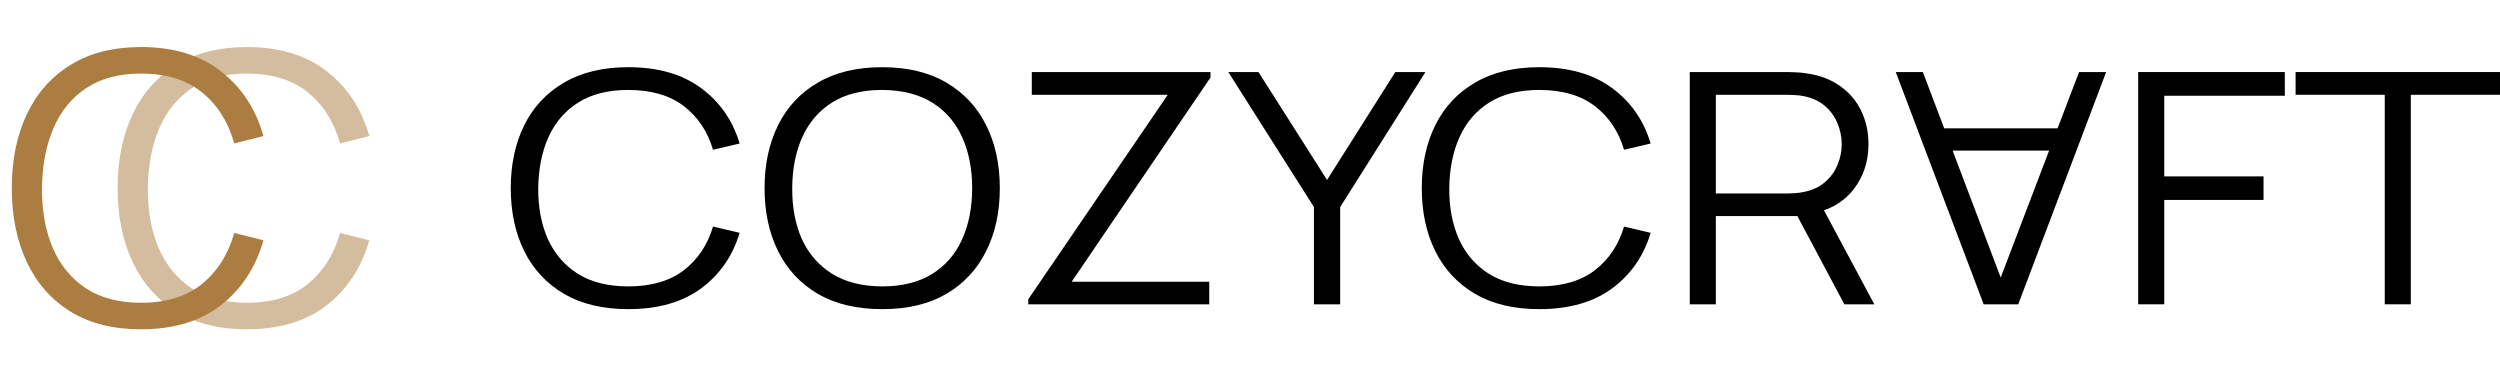
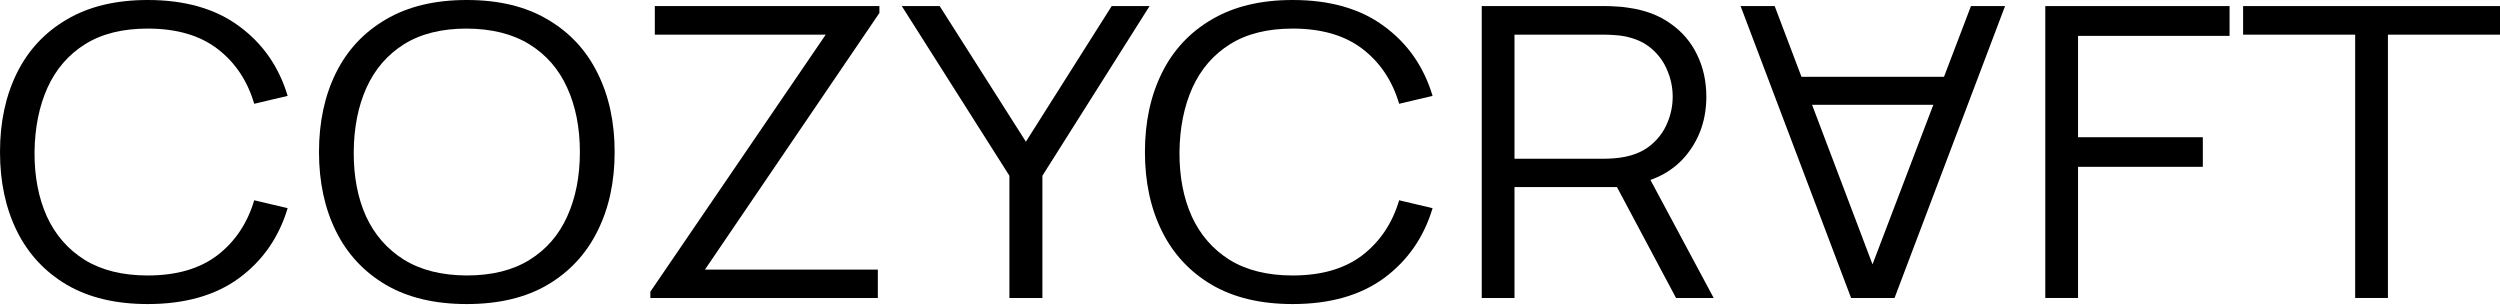
- <svg xmlns="http://www.w3.org/2000/svg" width="186" height="28" viewBox="0 0 186 28" fill="none">
+ <svg xmlns="http://www.w3.org/2000/svg" width="148" height="18" viewBox="38 5 148 18" fill="none">
  <path d="M46.745 23C44.855 23 43.258 22.62 41.957 21.86C40.656 21.092 39.671 20.032 39.002 18.68C38.334 17.328 38 15.768 38 14C38 12.232 38.334 10.672 39.002 9.32C39.671 7.968 40.656 6.912 41.957 6.152C43.258 5.384 44.855 5 46.745 5C48.952 5 50.755 5.516 52.153 6.548C53.551 7.572 54.51 8.948 55.029 10.676L53.05 11.144C52.646 9.776 51.92 8.692 50.874 7.892C49.827 7.092 48.451 6.692 46.745 6.692C45.259 6.692 44.023 7 43.039 7.616C42.054 8.232 41.311 9.092 40.809 10.196C40.317 11.292 40.062 12.56 40.044 14C40.036 15.44 40.278 16.708 40.77 17.804C41.271 18.9 42.019 19.76 43.012 20.384C44.015 21 45.259 21.308 46.745 21.308C48.451 21.308 49.827 20.908 50.874 20.108C51.92 19.3 52.646 18.216 53.05 16.856L55.029 17.324C54.51 19.052 53.551 20.432 52.153 21.464C50.755 22.488 48.952 23 46.745 23Z" fill="black" />
  <path d="M65.629 23C63.738 23 62.142 22.62 60.841 21.86C59.539 21.092 58.554 20.032 57.886 18.68C57.218 17.328 56.884 15.768 56.884 14C56.884 12.232 57.218 10.672 57.886 9.32C58.554 7.968 59.539 6.912 60.841 6.152C62.142 5.384 63.738 5 65.629 5C67.528 5 69.124 5.384 70.417 6.152C71.718 6.912 72.703 7.968 73.371 9.32C74.049 10.672 74.387 12.232 74.387 14C74.387 15.768 74.049 17.328 73.371 18.68C72.703 20.032 71.718 21.092 70.417 21.86C69.124 22.62 67.528 23 65.629 23ZM65.629 21.308C67.115 21.308 68.355 21 69.348 20.384C70.342 19.768 71.085 18.912 71.578 17.816C72.079 16.712 72.329 15.44 72.329 14C72.329 12.56 72.079 11.292 71.578 10.196C71.085 9.1 70.342 8.244 69.348 7.628C68.355 7.012 67.115 6.7 65.629 6.692C64.143 6.692 62.907 7 61.922 7.616C60.938 8.232 60.194 9.092 59.693 10.196C59.201 11.292 58.95 12.56 58.941 14C58.933 15.44 59.174 16.708 59.667 17.804C60.168 18.892 60.916 19.748 61.909 20.372C62.903 20.988 64.143 21.3 65.629 21.308Z" fill="black" />
  <path d="M76.501 22.64V22.268L86.882 7.052H76.765V5.36H90.061V5.768L79.733 20.96H89.968V22.64H76.501Z" fill="black" />
  <path d="M97.757 22.64V15.404L91.386 5.36H93.629L98.733 13.388L103.812 5.36H106.054L99.71 15.404V22.64H97.757Z" fill="black" />
  <path d="M114.525 23C112.635 23 111.039 22.62 109.737 21.86C108.436 21.092 107.451 20.032 106.783 18.68C106.114 17.328 105.78 15.768 105.78 14C105.78 12.232 106.114 10.672 106.783 9.32C107.451 7.968 108.436 6.912 109.737 6.152C111.039 5.384 112.635 5 114.525 5C116.733 5 118.535 5.516 119.933 6.548C121.332 7.572 122.29 8.948 122.809 10.676L120.83 11.144C120.426 9.776 119.7 8.692 118.654 7.892C117.608 7.092 116.231 6.692 114.525 6.692C113.039 6.692 111.804 7 110.819 7.616C109.834 8.232 109.091 9.092 108.59 10.196C108.097 11.292 107.842 12.56 107.825 14C107.816 15.44 108.058 16.708 108.55 17.804C109.051 18.9 109.799 19.76 110.793 20.384C111.795 21 113.039 21.308 114.525 21.308C116.231 21.308 117.608 20.908 118.654 20.108C119.7 19.3 120.426 18.216 120.83 16.856L122.809 17.324C122.29 19.052 121.332 20.432 119.933 21.464C118.535 22.488 116.733 23 114.525 23Z" fill="black" />
  <path d="M125.719 22.64V5.36H133.053C133.238 5.36 133.444 5.368 133.673 5.384C133.91 5.392 134.148 5.416 134.385 5.456C135.379 5.592 136.219 5.908 136.905 6.404C137.599 6.892 138.122 7.508 138.474 8.252C138.835 8.996 139.015 9.82 139.015 10.724C139.015 12.028 138.637 13.16 137.881 14.12C137.124 15.08 136.043 15.684 134.636 15.932L133.963 16.076H127.658V22.64H125.719ZM137.221 22.64L133.475 15.608L135.335 14.96L139.45 22.64H137.221ZM127.658 14.396H133C133.158 14.396 133.343 14.388 133.554 14.372C133.765 14.356 133.972 14.328 134.174 14.288C134.825 14.16 135.357 13.916 135.77 13.556C136.192 13.196 136.504 12.768 136.707 12.272C136.918 11.776 137.023 11.26 137.023 10.724C137.023 10.188 136.918 9.672 136.707 9.176C136.504 8.672 136.192 8.24 135.77 7.88C135.357 7.52 134.825 7.276 134.174 7.148C133.972 7.108 133.765 7.084 133.554 7.076C133.343 7.06 133.158 7.052 133 7.052H127.658V14.396Z" fill="black" />
  <path d="M141.043 5.36L147.585 22.64H150.157L156.699 5.36H154.681L148.469 21.656H149.234L143.061 5.36H141.043ZM143.958 9.548V11.204H153.771V9.548H143.958Z" fill="black" />
  <path d="M159.081 22.64V5.36H169.99V7.124H161.02V13.124H168.407V14.876H161.02V22.64H159.081Z" fill="black" />
  <path d="M177.426 22.64V7.052H170.792V5.36H186V7.052H179.365V22.64H177.426Z" fill="black" />
-   <path d="M18.367 24.5C16.288 24.5 14.533 24.057 13.101 23.17C11.67 22.274 10.587 21.037 9.852 19.46C9.117 17.883 8.75 16.063 8.75 14C8.75 11.937 9.117 10.117 9.852 8.54C10.587 6.963 11.67 5.731 13.101 4.844C14.533 3.948 16.288 3.5 18.367 3.5C20.794 3.5 22.776 4.102 24.314 5.306C25.851 6.501 26.905 8.106 27.476 10.122L25.3 10.668C24.855 9.072 24.057 7.807 22.907 6.874C21.756 5.941 20.243 5.474 18.367 5.474C16.733 5.474 15.374 5.833 14.291 6.552C13.208 7.271 12.391 8.274 11.839 9.562C11.298 10.841 11.018 12.32 10.998 14C10.989 15.68 11.255 17.159 11.796 18.438C12.347 19.717 13.169 20.72 14.262 21.448C15.364 22.167 16.733 22.526 18.367 22.526C20.243 22.526 21.756 22.059 22.907 21.126C24.057 20.183 24.855 18.919 25.3 17.332L27.476 17.878C26.905 19.894 25.851 21.504 24.314 22.708C22.776 23.903 20.794 24.5 18.367 24.5Z" fill="#AB7D41" fill-opacity="0.5" />
-   <path d="M10.492 24.5C8.413 24.5 6.658 24.057 5.226 23.17C3.795 22.274 2.712 21.037 1.977 19.46C1.242 17.883 0.875 16.063 0.875 14C0.875 11.937 1.242 10.117 1.977 8.54C2.712 6.963 3.795 5.731 5.226 4.844C6.658 3.948 8.413 3.5 10.492 3.5C12.919 3.5 14.901 4.102 16.439 5.306C17.976 6.501 19.03 8.106 19.601 10.122L17.425 10.668C16.98 9.072 16.182 7.807 15.032 6.874C13.881 5.941 12.368 5.474 10.492 5.474C8.857 5.474 7.499 5.833 6.416 6.552C5.333 7.271 4.516 8.274 3.965 9.562C3.423 10.841 3.143 12.32 3.123 14C3.114 15.68 3.38 17.159 3.921 18.438C4.472 19.717 5.294 20.72 6.387 21.448C7.489 22.167 8.857 22.526 10.492 22.526C12.368 22.526 13.881 22.059 15.032 21.126C16.182 20.183 16.98 18.919 17.425 17.332L19.601 17.878C19.03 19.894 17.976 21.504 16.439 22.708C14.901 23.903 12.919 24.5 10.492 24.5Z" fill="#AB7D41" />
</svg>
